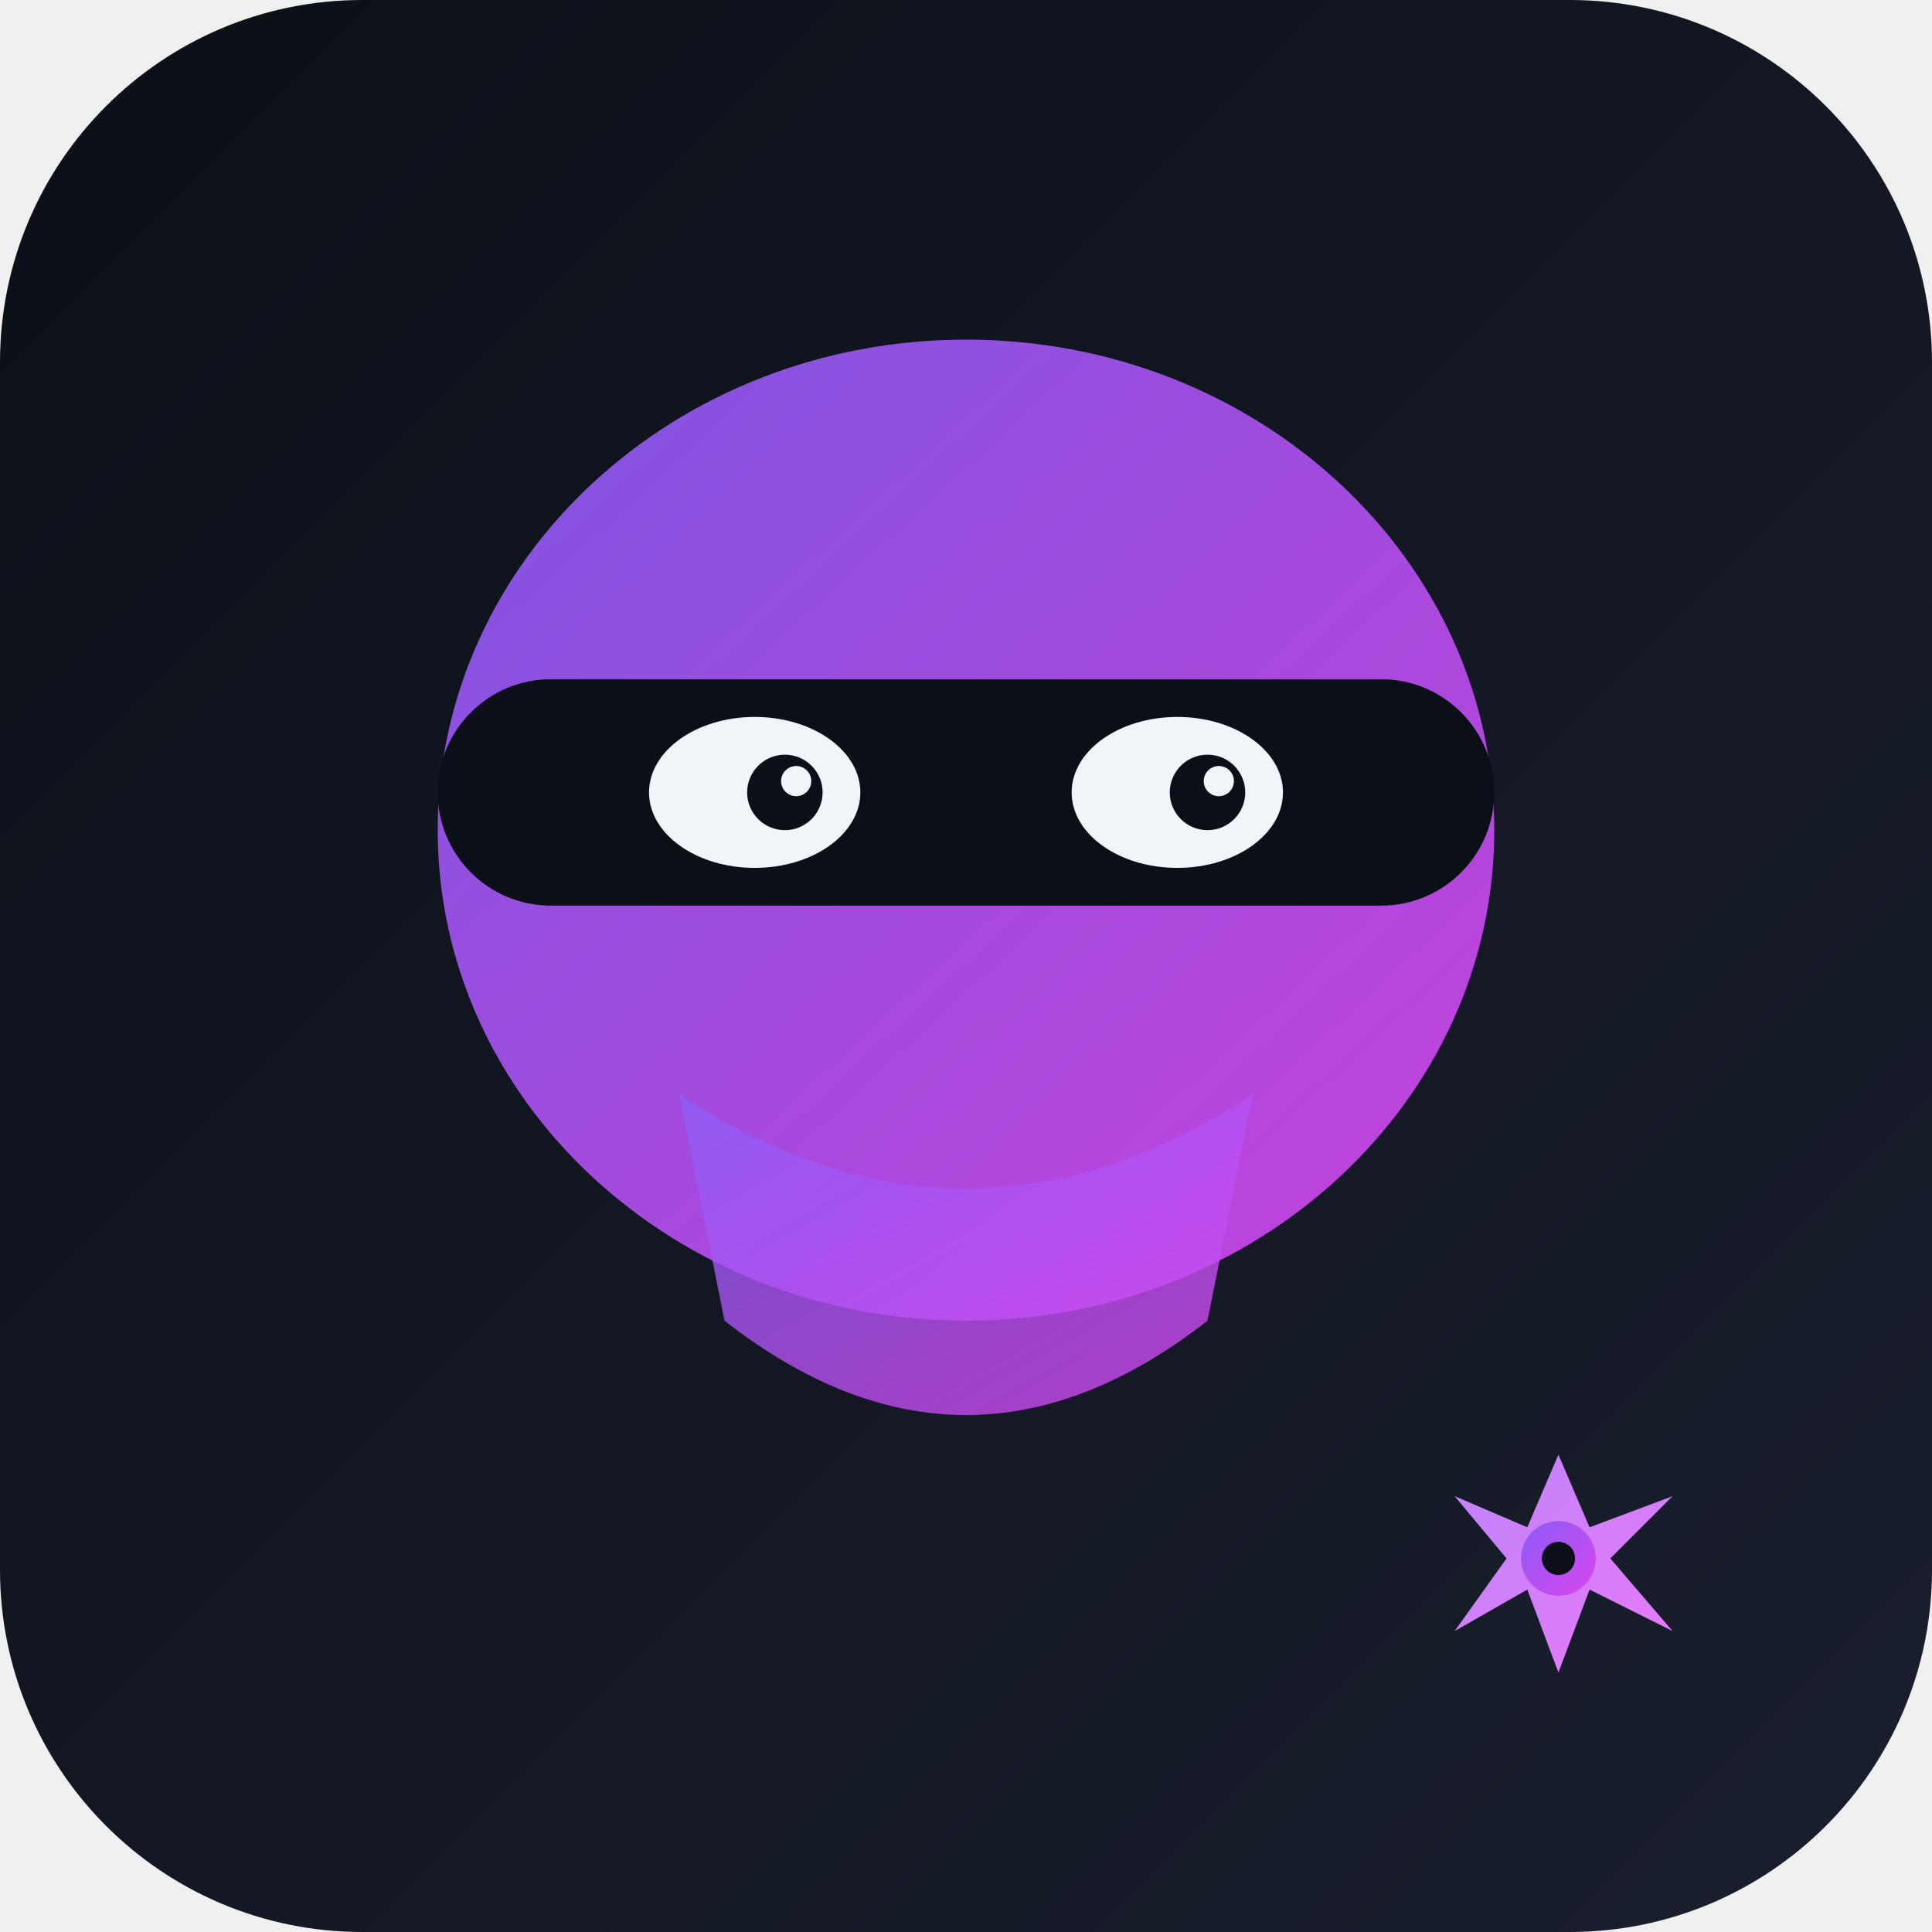
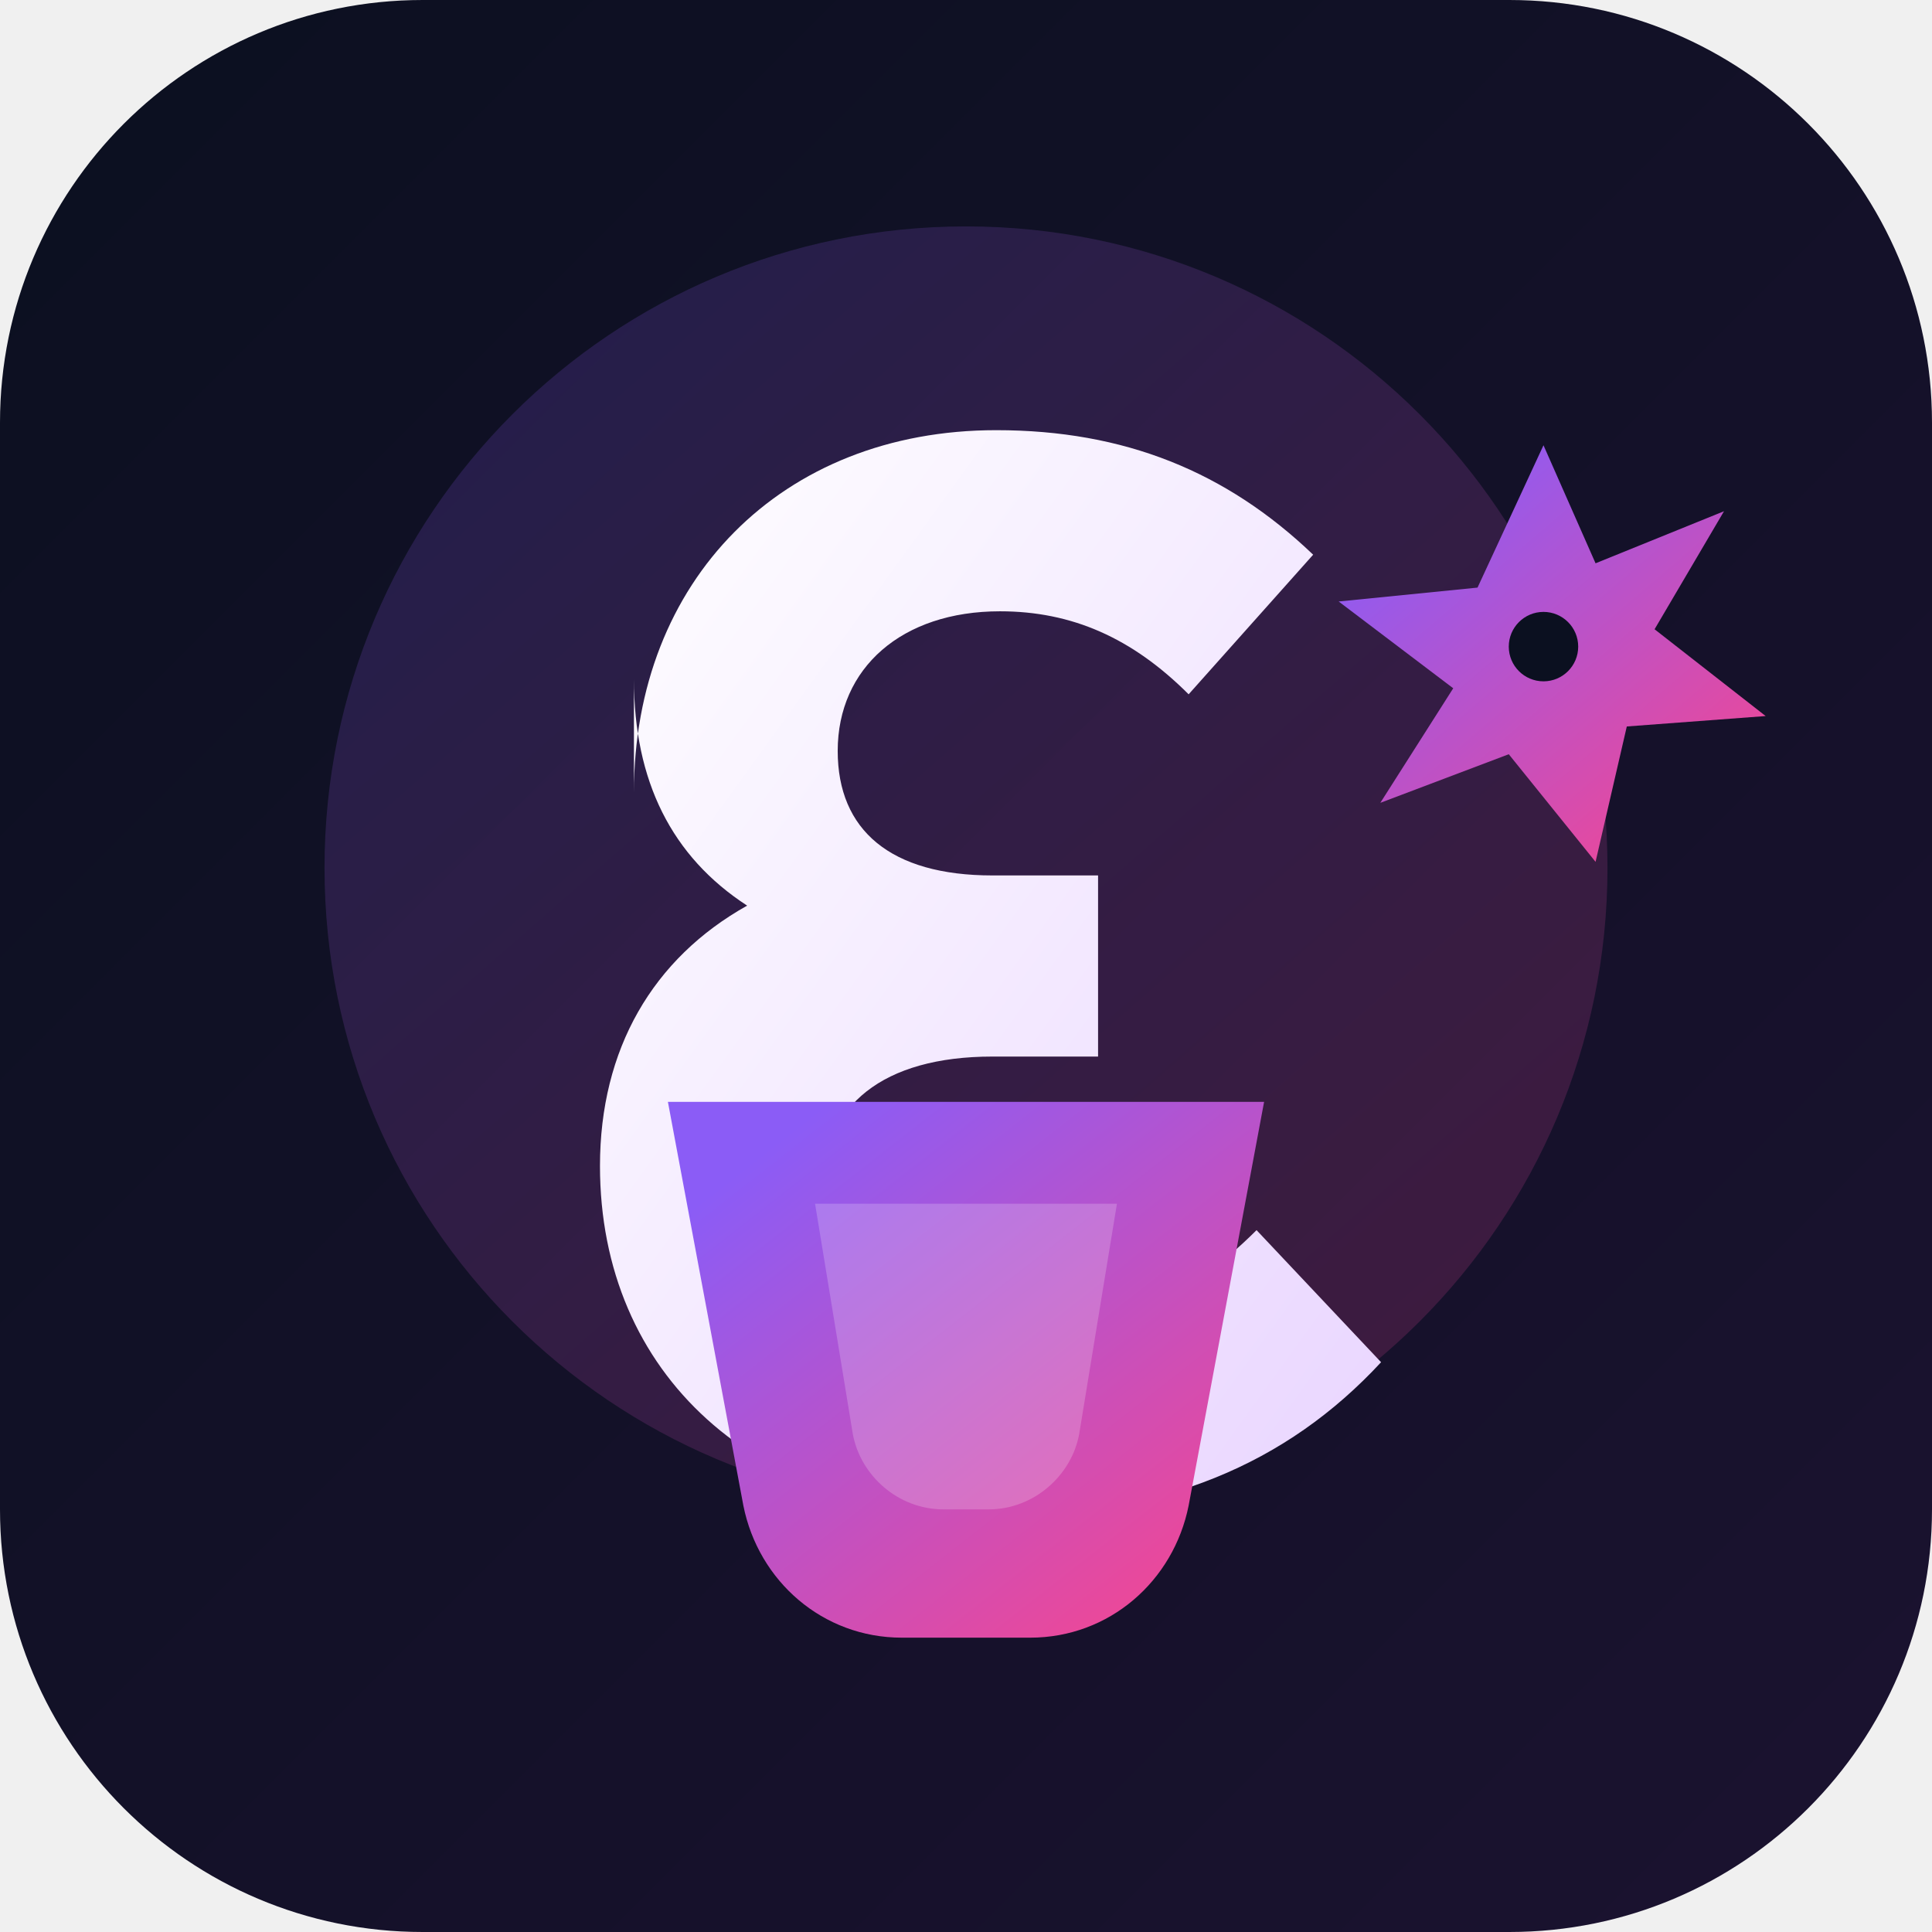
<svg xmlns="http://www.w3.org/2000/svg" viewBox="0 0 512 512">
  <defs>
    <linearGradient id="bg" x1="0%" y1="0%" x2="100%" y2="100%">
-       <stop offset="0%" style="stop-color:#0b0f17" />
-       <stop offset="100%" style="stop-color:#1a1f2e" />
+       <stop offset="0%" stop-color="#0b1020" />
+       <stop offset="100%" stop-color="#1b1230" />
    </linearGradient>
-     <linearGradient id="ninja" x1="0%" y1="0%" x2="100%" y2="100%">
-       <stop offset="0%" style="stop-color:#8b5cf6" />
-       <stop offset="100%" style="stop-color:#d946ef" />
+     <linearGradient id="glow" x1="15%" y1="10%" x2="85%" y2="90%">
+       <stop offset="0%" stop-color="#8b5cf6" />
+       <stop offset="100%" stop-color="#ec4899" />
    </linearGradient>
-     <linearGradient id="star" x1="0%" y1="0%" x2="100%" y2="100%">
-       <stop offset="0%" style="stop-color:#c084fc" />
-       <stop offset="100%" style="stop-color:#e879f9" />
+     <linearGradient id="cream" x1="0%" y1="0%" x2="100%" y2="100%">
+       <stop offset="0%" stop-color="#ffffff" />
+       <stop offset="100%" stop-color="#e9d5ff" />
    </linearGradient>
  </defs>
-   <rect width="512" height="512" rx="96" fill="url(#bg)" />
-   <ellipse cx="256" cy="220" rx="140" ry="130" fill="url(#ninja)" opacity="0.9" />
-   <rect x="116" y="180" width="280" height="60" rx="30" fill="#0b0f17" />
-   <ellipse cx="200" cy="210" rx="28" ry="20" fill="#f1f5f9" />
-   <ellipse cx="312" cy="210" rx="28" ry="20" fill="#f1f5f9" />
-   <circle cx="208" cy="210" r="10" fill="#0b0f17" />
-   <circle cx="320" cy="210" r="10" fill="#0b0f17" />
-   <circle cx="211" cy="207" r="4" fill="#f1f5f9" />
-   <circle cx="323" cy="207" r="4" fill="#f1f5f9" />
-   <path d="M 180 290 Q 256 340 332 290 L 320 350 Q 256 400 192 350 Z" fill="url(#ninja)" opacity="0.8" />
-   <g transform="translate(380, 380) scale(0.55)">
-     <path d="M 60 10 L 75 45 L 115 30 L 85 60 L 115 95 L 75 75 L 60 115 L 45 75 L 10 95 L 35 60 L 10 30 L 45 45 Z" fill="url(#star)" />
-     <circle cx="60" cy="60" r="18" fill="url(#ninja)" />
-     <circle cx="60" cy="60" r="8" fill="#0b0f17" />
+   <rect width="512" height="512" rx="112" fill="url(#bg)" />
+   <circle cx="256" cy="230" r="170" fill="url(#glow)" opacity="0.18" />
+   <path d="M168 210c0-56 39-96 96-96 34 0 61 11 84 33l-33 37c-15-15-31-22-50-22-26 0-43 15-43 37 0 21 14 33 41 33h28v48h-28c-29 0-45 13-45 35 0 24 19 39 49 39 26 0 47-9 66-28l33 35c-25 27-58 41-103 41-63 0-104-38-104-93 0-31 14-55 39-69-20-13-30-33-30-60Z" fill="url(#cream)" />
+   <path d="M177 292h158l-20 107c-4 20-21 35-42 35h-34c-21 0-38-15-42-35Z" fill="url(#glow)" />
+   <path d="M216 319h80l-10 61c-2 11-12 20-24 20h-12c-12 0-22-9-24-20Z" fill="#fff" opacity="0.2" />
+   <g transform="translate(352 118) scale(0.92)">
+     <path d="M62 0 77 34l37-15-20 34 32 25-40 3-9 39-25-31-37 14 21-33-33-25 40-4Z" fill="url(#glow)" />
+     <circle cx="62" cy="58" r="10" fill="#0b1020" />
  </g>
</svg>
